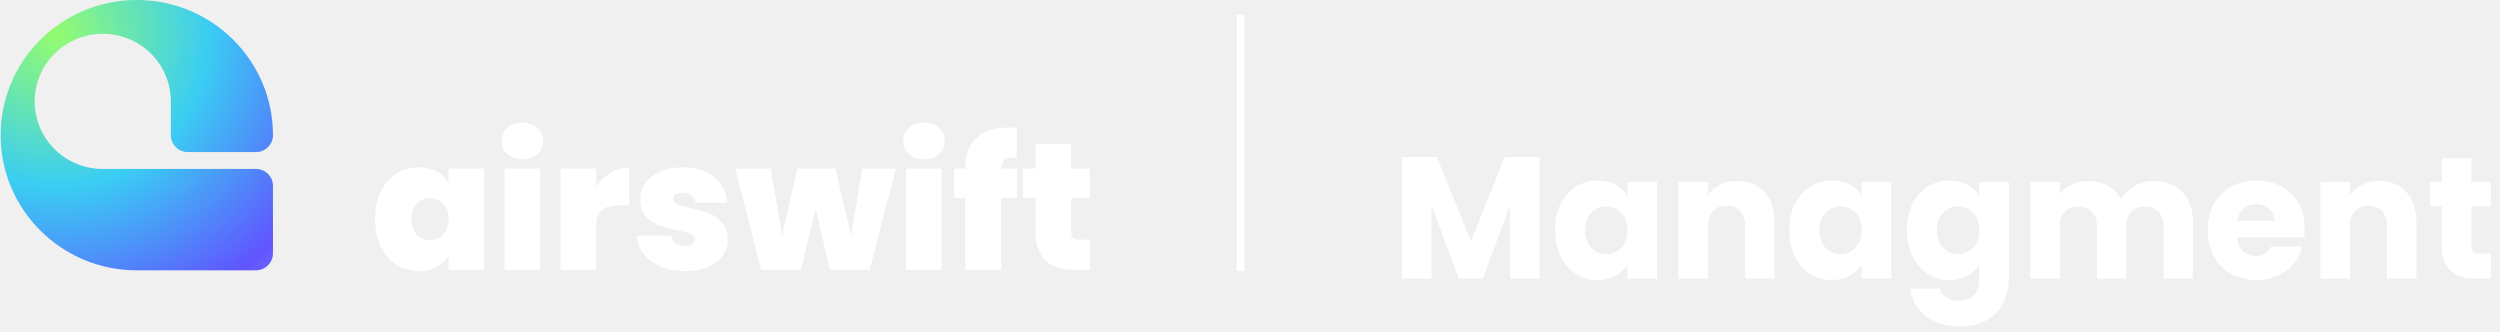
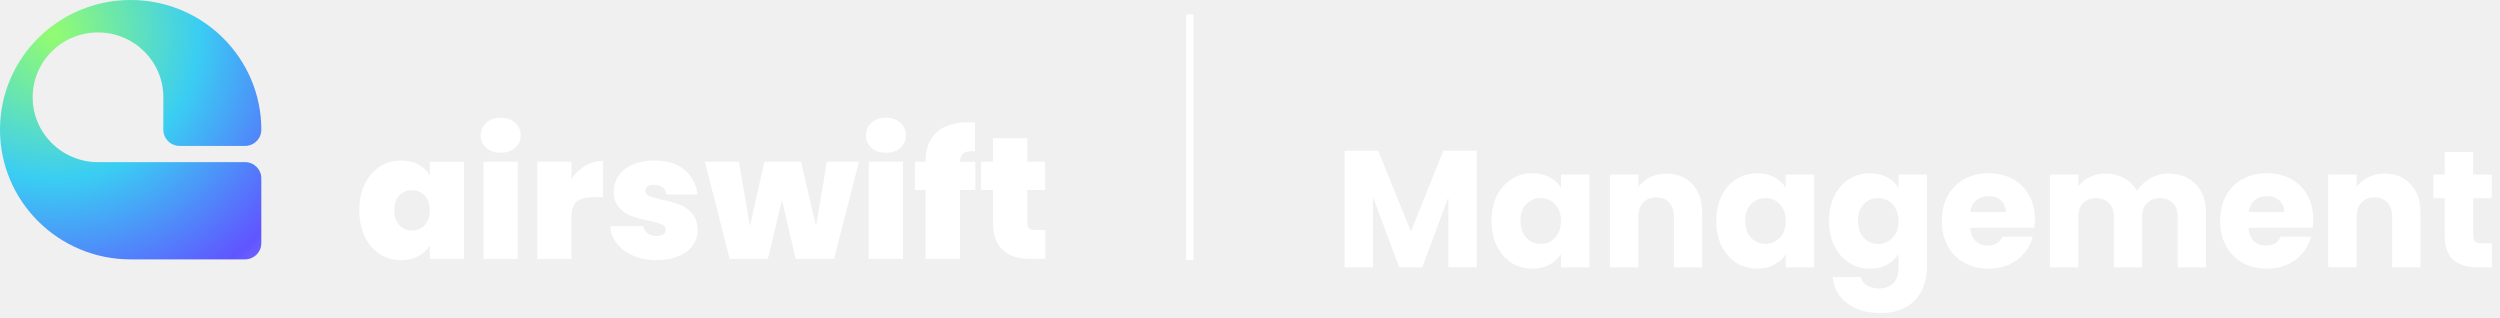
- <svg xmlns="http://www.w3.org/2000/svg" width="332" height="44" viewBox="0 0 332 44" fill="none">
+ <svg xmlns="http://www.w3.org/2000/svg" width="346" height="44" viewBox="0 0 346 44" fill="none">
  <g clip-path="url(#clip0_66_135)">
-     <path d="M33.991 22.438H13.647C8.653 22.438 4.606 18.421 4.606 13.463C4.606 8.506 8.653 4.489 13.647 4.489C18.641 4.489 22.689 8.506 22.689 13.463V17.952C22.689 19.191 23.702 20.196 24.95 20.196H33.991C35.239 20.196 36.252 19.191 36.252 17.952C36.252 8.037 28.155 0 18.167 0C8.179 0 0.084 8.037 0.084 17.949C0.084 27.861 8.181 35.899 18.167 35.899H33.988C35.236 35.899 36.249 34.893 36.249 33.654V24.68C36.249 23.441 35.236 22.435 33.988 22.435L33.991 22.438Z" fill="url(#paint0_radial_66_135)" />
-     <path d="M50.573 25.455C51.081 24.416 51.772 23.619 52.65 23.059C53.528 22.499 54.505 22.22 55.585 22.22C56.519 22.22 57.323 22.405 57.999 22.772C58.675 23.14 59.198 23.636 59.568 24.259V22.39H64.302V35.836H59.568V33.966C59.198 34.589 58.67 35.086 57.986 35.453C57.302 35.82 56.501 36.005 55.585 36.005C54.505 36.005 53.528 35.727 52.65 35.167C51.772 34.607 51.081 33.804 50.573 32.758C50.065 31.712 49.812 30.493 49.812 29.103C49.812 27.712 50.065 26.499 50.573 25.46V25.455ZM58.854 27.061C58.379 26.567 57.795 26.319 57.103 26.319C56.412 26.319 55.807 26.562 55.34 27.051C54.873 27.54 54.641 28.221 54.641 29.1C54.641 29.979 54.873 30.645 55.34 31.149C55.807 31.653 56.394 31.904 57.103 31.904C57.813 31.904 58.379 31.656 58.854 31.162C59.328 30.668 59.566 29.979 59.566 29.1C59.566 28.221 59.328 27.557 58.854 27.063V27.061Z" fill="white" />
-     <path d="M67.377 20.457C66.869 20.001 66.616 19.431 66.616 18.745C66.616 18.058 66.869 17.458 67.377 16.994C67.885 16.531 68.556 16.3 69.393 16.3C70.23 16.3 70.878 16.533 71.386 16.994C71.894 17.458 72.146 18.041 72.146 18.745C72.146 19.449 71.894 20.004 71.386 20.457C70.878 20.913 70.214 21.141 69.393 21.141C68.571 21.141 67.885 20.913 67.377 20.457ZM71.735 22.387V35.833H67.001V22.387H71.735Z" fill="white" />
-     <path d="M81.106 22.937C81.862 22.488 82.676 22.266 83.546 22.266V27.276H82.219C81.188 27.276 80.425 27.476 79.925 27.876C79.425 28.277 79.177 28.971 79.177 29.961V35.833H74.443V22.387H79.177V24.761C79.708 23.993 80.351 23.388 81.109 22.939L81.106 22.937Z" fill="white" />
-     <path d="M87.734 35.387C86.774 34.979 86.019 34.419 85.465 33.71C84.909 32.998 84.6 32.196 84.536 31.301H89.124C89.188 31.732 89.39 32.069 89.727 32.307C90.066 32.547 90.485 32.667 90.982 32.667C91.368 32.667 91.674 32.586 91.901 32.426C92.125 32.266 92.238 32.059 92.238 31.803C92.238 31.466 92.051 31.22 91.681 31.061C91.311 30.901 90.699 30.726 89.847 30.534C88.879 30.341 88.076 30.126 87.433 29.888C86.79 29.647 86.228 29.257 85.753 28.712C85.279 28.17 85.041 27.433 85.041 26.509C85.041 25.711 85.258 24.986 85.692 24.34C86.126 23.695 86.766 23.178 87.611 22.795C88.456 22.413 89.474 22.22 90.666 22.22C92.437 22.22 93.828 22.651 94.843 23.515C95.856 24.378 96.446 25.513 96.607 26.919H92.332C92.251 26.488 92.062 26.157 91.766 25.924C91.467 25.693 91.069 25.576 90.571 25.576C90.186 25.576 89.892 25.648 89.691 25.792C89.489 25.936 89.39 26.136 89.39 26.392C89.39 26.711 89.574 26.954 89.946 27.124C90.316 27.291 90.913 27.464 91.733 27.639C92.715 27.846 93.531 28.079 94.182 28.332C94.833 28.588 95.405 29.001 95.897 29.566C96.387 30.134 96.635 30.904 96.635 31.879C96.635 32.661 96.405 33.366 95.946 33.989C95.486 34.612 94.836 35.103 93.991 35.463C93.146 35.823 92.151 36.003 91.01 36.003C89.785 36.003 88.696 35.8 87.739 35.392L87.734 35.387Z" fill="white" />
-     <path d="M118.964 22.387L115.511 35.833H110.198L108.315 27.684L106.36 35.833H101.072L97.643 22.387H102.351L103.872 31.304L105.875 22.387H110.946L113.023 31.326L114.521 22.387H118.964Z" fill="white" />
-     <path d="M120.691 20.457C120.183 20.001 119.931 19.431 119.931 18.745C119.931 18.058 120.183 17.458 120.691 16.994C121.199 16.531 121.87 16.3 122.707 16.3C123.544 16.3 124.192 16.533 124.7 16.994C125.208 17.458 125.461 18.041 125.461 18.745C125.461 19.449 125.208 20.004 124.7 20.457C124.192 20.913 123.529 21.141 122.707 21.141C121.885 21.141 121.199 20.913 120.691 20.457ZM125.05 22.387V35.833H120.316V22.387H125.05Z" fill="white" />
-     <path d="M135.069 26.293H132.943V35.833H128.186V26.293H126.714V22.387H128.186V22.268C128.186 20.543 128.697 19.221 129.72 18.301C130.743 17.382 132.211 16.923 134.127 16.923C134.512 16.923 134.811 16.931 135.02 16.949V20.951C134.89 20.936 134.714 20.928 134.489 20.928C133.974 20.928 133.596 21.045 133.354 21.275C133.111 21.506 132.976 21.878 132.943 22.39H135.069V26.296V26.293Z" fill="white" />
-     <path d="M144.75 31.828V35.83H142.699C139.238 35.83 137.508 34.128 137.508 30.726V26.293H135.842V22.387H137.508V19.127H142.265V22.387H144.727V26.293H142.265V30.8C142.265 31.167 142.349 31.43 142.518 31.59C142.686 31.75 142.972 31.831 143.375 31.831H144.75V31.828Z" fill="white" />
+     <path d="M33.907 22.438H13.563C8.569 22.438 4.522 18.421 4.522 13.463C4.522 8.506 8.569 4.489 13.563 4.489C18.557 4.489 22.605 8.506 22.605 13.463V17.952C22.605 19.191 23.618 20.196 24.866 20.196H33.907C35.155 20.196 36.168 19.191 36.168 17.952C36.168 8.037 28.071 0 18.083 0C8.095 0 0 8.037 0 17.949C0 27.861 8.097 35.899 18.083 35.899H33.904C35.152 35.899 36.165 34.893 36.165 33.654V24.68C36.165 23.441 35.152 22.435 33.904 22.435L33.907 22.438Z" fill="url(#paint0_radial_66_135)" />
+     <path d="M50.489 25.455C50.997 24.416 51.688 23.619 52.566 23.059C53.444 22.499 54.421 22.22 55.501 22.22C56.435 22.22 57.239 22.405 57.915 22.772C58.591 23.14 59.114 23.636 59.484 24.259V22.39H64.218V35.836H59.484V33.966C59.114 34.589 58.586 35.086 57.902 35.453C57.218 35.82 56.417 36.005 55.501 36.005C54.421 36.005 53.444 35.727 52.566 35.167C51.688 34.607 50.997 33.804 50.489 32.758C49.981 31.712 49.728 30.493 49.728 29.103C49.728 27.712 49.981 26.499 50.489 25.46V25.455ZM58.77 27.061C58.295 26.567 57.711 26.319 57.019 26.319C56.328 26.319 55.723 26.562 55.256 27.051C54.789 27.54 54.557 28.221 54.557 29.1C54.557 29.979 54.789 30.645 55.256 31.149C55.723 31.653 56.31 31.904 57.019 31.904C57.729 31.904 58.295 31.656 58.77 31.162C59.245 30.668 59.482 29.979 59.482 29.1C59.482 28.221 59.245 27.557 58.77 27.063V27.061Z" fill="white" />
+     <path d="M67.293 20.457C66.785 20.001 66.532 19.431 66.532 18.745C66.532 18.058 66.785 17.458 67.293 16.994C67.8 16.531 68.472 16.3 69.309 16.3C70.146 16.3 70.794 16.533 71.302 16.994C71.809 17.458 72.062 18.041 72.062 18.745C72.062 19.449 71.809 20.004 71.302 20.457C70.794 20.913 70.13 21.141 69.309 21.141C68.487 21.141 67.8 20.913 67.293 20.457ZM71.651 22.387V35.833H66.918V22.387H71.651Z" fill="white" />
+     <path d="M81.022 22.937C81.778 22.488 82.592 22.266 83.462 22.266V27.276H82.135C81.104 27.276 80.341 27.476 79.841 27.876C79.341 28.277 79.093 28.971 79.093 29.961V35.833H74.359V22.387H79.093V24.761C79.624 23.993 80.267 23.388 81.025 22.939L81.022 22.937Z" fill="white" />
+     <path d="M87.65 35.387C86.69 34.979 85.935 34.419 85.381 33.71C84.825 32.998 84.516 32.196 84.452 31.301H89.04C89.104 31.732 89.306 32.069 89.643 32.307C89.982 32.547 90.401 32.667 90.898 32.667C91.284 32.667 91.59 32.586 91.817 32.426C92.041 32.266 92.154 32.059 92.154 31.803C92.154 31.466 91.968 31.22 91.597 31.061C91.227 30.901 90.615 30.726 89.763 30.534C88.796 30.341 87.992 30.126 87.349 29.888C86.706 29.647 86.144 29.257 85.669 28.712C85.195 28.17 84.957 27.433 84.957 26.509C84.957 25.711 85.174 24.986 85.608 24.34C86.042 23.695 86.683 23.178 87.527 22.795C88.372 22.413 89.39 22.22 90.582 22.22C92.353 22.22 93.744 22.651 94.759 23.515C95.772 24.378 96.362 25.513 96.523 26.919H92.248C92.166 26.488 91.978 26.157 91.682 25.924C91.383 25.693 90.985 25.576 90.487 25.576C90.102 25.576 89.809 25.648 89.607 25.792C89.405 25.936 89.306 26.136 89.306 26.392C89.306 26.711 89.49 26.954 89.862 27.124C90.232 27.291 90.829 27.464 91.648 27.639C92.631 27.846 93.448 28.079 94.098 28.332C94.749 28.588 95.321 29.001 95.813 29.566C96.303 30.134 96.551 30.904 96.551 31.879C96.551 32.661 96.321 33.366 95.862 33.989C95.402 34.612 94.752 35.103 93.907 35.463C93.062 35.823 92.067 36.003 90.926 36.003C89.701 36.003 88.612 35.8 87.655 35.392L87.65 35.387Z" fill="white" />
+     <path d="M118.88 22.387L115.427 35.833H110.114L108.231 27.684L106.276 35.833H100.988L97.559 22.387H102.267L103.788 31.304L105.791 22.387H110.862L112.939 31.326L114.437 22.387H118.88Z" fill="white" />
+     <path d="M120.607 20.457C120.099 20.001 119.847 19.431 119.847 18.745C119.847 18.058 120.099 17.458 120.607 16.994C121.115 16.531 121.786 16.3 122.623 16.3C123.46 16.3 124.108 16.533 124.616 16.994C125.124 17.458 125.377 18.041 125.377 18.745C125.377 19.449 125.124 20.004 124.616 20.457C124.108 20.913 123.445 21.141 122.623 21.141C121.801 21.141 121.115 20.913 120.607 20.457ZM124.966 22.387V35.833H120.232V22.387H124.966Z" fill="white" />
+     <path d="M134.985 26.293H132.859V35.833H128.102V26.293H126.63V22.387H128.102V22.268C128.102 20.543 128.613 19.221 129.636 18.301C130.659 17.382 132.127 16.923 134.043 16.923C134.428 16.923 134.727 16.931 134.936 16.949V20.951C134.806 20.936 134.63 20.928 134.405 20.928C133.89 20.928 133.512 21.045 133.27 21.275C133.027 21.506 132.892 21.878 132.859 22.39H134.985V26.296V26.293Z" fill="white" />
+     <path d="M144.666 31.828V35.83H142.615C139.154 35.83 137.424 34.128 137.424 30.726V26.293H135.758V22.387H137.424V19.127H142.181V22.387H144.643V26.293H142.181V30.8C142.181 31.167 142.265 31.43 142.434 31.59C142.602 31.75 142.888 31.831 143.291 31.831H144.666V31.828Z" fill="white" />
  </g>
-   <path d="M164.751 2V36" stroke="white" />
-   <path d="M204.462 20.854V37H200.529V27.317L196.918 37H193.744L190.11 27.294V37H186.177V20.854H190.823L195.354 32.032L199.839 20.854H204.462ZM206.508 30.56C206.508 29.241 206.754 28.084 207.244 27.087C207.75 26.09 208.433 25.324 209.291 24.787C210.15 24.25 211.108 23.982 212.166 23.982C213.071 23.982 213.861 24.166 214.535 24.534C215.225 24.902 215.754 25.385 216.122 25.983V24.166H220.055V37H216.122V35.183C215.739 35.781 215.202 36.264 214.512 36.632C213.838 37 213.048 37.184 212.143 37.184C211.101 37.184 210.15 36.916 209.291 36.379C208.433 35.827 207.75 35.053 207.244 34.056C206.754 33.044 206.508 31.879 206.508 30.56ZM216.122 30.583C216.122 29.602 215.846 28.827 215.294 28.26C214.758 27.693 214.098 27.409 213.316 27.409C212.534 27.409 211.867 27.693 211.315 28.26C210.779 28.812 210.51 29.579 210.51 30.56C210.51 31.541 210.779 32.323 211.315 32.906C211.867 33.473 212.534 33.757 213.316 33.757C214.098 33.757 214.758 33.473 215.294 32.906C215.846 32.339 216.122 31.564 216.122 30.583ZM230.721 24.028C232.223 24.028 233.419 24.519 234.309 25.5C235.213 26.466 235.666 27.8 235.666 29.502V37H231.756V30.031C231.756 29.172 231.533 28.505 231.089 28.03C230.644 27.555 230.046 27.317 229.295 27.317C228.543 27.317 227.945 27.555 227.501 28.03C227.056 28.505 226.834 29.172 226.834 30.031V37H222.901V24.166H226.834V25.868C227.232 25.301 227.769 24.856 228.444 24.534C229.118 24.197 229.877 24.028 230.721 24.028ZM237.617 30.56C237.617 29.241 237.862 28.084 238.353 27.087C238.859 26.09 239.541 25.324 240.4 24.787C241.258 24.25 242.217 23.982 243.275 23.982C244.179 23.982 244.969 24.166 245.644 24.534C246.334 24.902 246.863 25.385 247.231 25.983V24.166H251.164V37H247.231V35.183C246.847 35.781 246.311 36.264 245.621 36.632C244.946 37 244.156 37.184 243.252 37.184C242.209 37.184 241.258 36.916 240.4 36.379C239.541 35.827 238.859 35.053 238.353 34.056C237.862 33.044 237.617 31.879 237.617 30.56ZM247.231 30.583C247.231 29.602 246.955 28.827 246.403 28.26C245.866 27.693 245.207 27.409 244.425 27.409C243.643 27.409 242.976 27.693 242.424 28.26C241.887 28.812 241.619 29.579 241.619 30.56C241.619 31.541 241.887 32.323 242.424 32.906C242.976 33.473 243.643 33.757 244.425 33.757C245.207 33.757 245.866 33.473 246.403 32.906C246.955 32.339 247.231 31.564 247.231 30.583ZM258.885 23.982C259.79 23.982 260.579 24.166 261.254 24.534C261.944 24.902 262.473 25.385 262.841 25.983V24.166H266.774V36.977C266.774 38.158 266.536 39.223 266.061 40.174C265.601 41.14 264.888 41.907 263.922 42.474C262.971 43.041 261.783 43.325 260.357 43.325C258.456 43.325 256.915 42.873 255.734 41.968C254.553 41.079 253.879 39.867 253.71 38.334H257.597C257.72 38.825 258.011 39.208 258.471 39.484C258.931 39.775 259.498 39.921 260.173 39.921C260.986 39.921 261.63 39.683 262.105 39.208C262.596 38.748 262.841 38.004 262.841 36.977V35.16C262.458 35.758 261.929 36.249 261.254 36.632C260.579 37 259.79 37.184 258.885 37.184C257.827 37.184 256.869 36.916 256.01 36.379C255.151 35.827 254.469 35.053 253.963 34.056C253.472 33.044 253.227 31.879 253.227 30.56C253.227 29.241 253.472 28.084 253.963 27.087C254.469 26.09 255.151 25.324 256.01 24.787C256.869 24.25 257.827 23.982 258.885 23.982ZM262.841 30.583C262.841 29.602 262.565 28.827 262.013 28.26C261.476 27.693 260.817 27.409 260.035 27.409C259.253 27.409 258.586 27.693 258.034 28.26C257.497 28.812 257.229 29.579 257.229 30.56C257.229 31.541 257.497 32.323 258.034 32.906C258.586 33.473 259.253 33.757 260.035 33.757C260.817 33.757 261.476 33.473 262.013 32.906C262.565 32.339 262.841 31.564 262.841 30.583ZM285.995 24.028C287.59 24.028 288.855 24.511 289.79 25.477C290.741 26.443 291.216 27.785 291.216 29.502V37H287.306V30.031C287.306 29.203 287.084 28.567 286.639 28.122C286.21 27.662 285.612 27.432 284.845 27.432C284.079 27.432 283.473 27.662 283.028 28.122C282.599 28.567 282.384 29.203 282.384 30.031V37H278.474V30.031C278.474 29.203 278.252 28.567 277.807 28.122C277.378 27.662 276.78 27.432 276.013 27.432C275.247 27.432 274.641 27.662 274.196 28.122C273.767 28.567 273.552 29.203 273.552 30.031V37H269.619V24.166H273.552V25.776C273.951 25.239 274.472 24.818 275.116 24.511C275.76 24.189 276.489 24.028 277.301 24.028C278.267 24.028 279.126 24.235 279.877 24.649C280.644 25.063 281.242 25.653 281.671 26.42C282.116 25.715 282.722 25.14 283.488 24.695C284.255 24.25 285.091 24.028 285.995 24.028ZM306.065 30.376C306.065 30.744 306.042 31.127 305.996 31.526H297.095C297.156 32.323 297.409 32.937 297.854 33.366C298.314 33.78 298.874 33.987 299.533 33.987C300.514 33.987 301.197 33.573 301.58 32.745H305.766C305.551 33.588 305.16 34.347 304.593 35.022C304.041 35.697 303.343 36.226 302.5 36.609C301.657 36.992 300.714 37.184 299.671 37.184C298.414 37.184 297.294 36.916 296.313 36.379C295.332 35.842 294.565 35.076 294.013 34.079C293.461 33.082 293.185 31.917 293.185 30.583C293.185 29.249 293.453 28.084 293.99 27.087C294.542 26.09 295.309 25.324 296.29 24.787C297.271 24.25 298.398 23.982 299.671 23.982C300.913 23.982 302.017 24.243 302.983 24.764C303.949 25.285 304.7 26.029 305.237 26.995C305.789 27.961 306.065 29.088 306.065 30.376ZM302.04 29.341C302.04 28.666 301.81 28.13 301.35 27.731C300.89 27.332 300.315 27.133 299.625 27.133C298.966 27.133 298.406 27.325 297.946 27.708C297.501 28.091 297.225 28.636 297.118 29.341H302.04ZM315.96 24.028C317.463 24.028 318.659 24.519 319.548 25.5C320.453 26.466 320.905 27.8 320.905 29.502V37H316.995V30.031C316.995 29.172 316.773 28.505 316.328 28.03C315.883 27.555 315.285 27.317 314.534 27.317C313.783 27.317 313.185 27.555 312.74 28.03C312.295 28.505 312.073 29.172 312.073 30.031V37H308.14V24.166H312.073V25.868C312.472 25.301 313.008 24.856 313.683 24.534C314.358 24.197 315.117 24.028 315.96 24.028ZM330.791 33.665V37H328.79C327.364 37 326.252 36.655 325.455 35.965C324.658 35.26 324.259 34.117 324.259 32.538V27.432H322.695V24.166H324.259V21.038H328.192V24.166H330.768V27.432H328.192V32.584C328.192 32.967 328.284 33.243 328.468 33.412C328.652 33.581 328.959 33.665 329.388 33.665H330.791Z" fill="white" />
+   <path d="M164.667 2V36" stroke="white" />
+   <path d="M204.378 20.854V37H200.445V27.317L196.834 37H193.66L190.026 27.294V37H186.093V20.854H190.739L195.27 32.032L199.755 20.854H204.378ZM206.424 30.56C206.424 29.241 206.67 28.084 207.16 27.087C207.666 26.09 208.349 25.324 209.207 24.787C210.066 24.25 211.024 23.982 212.082 23.982C212.987 23.982 213.777 24.166 214.451 24.534C215.141 24.902 215.67 25.385 216.038 25.983V24.166H219.971V37H216.038V35.183C215.655 35.781 215.118 36.264 214.428 36.632C213.754 37 212.964 37.184 212.059 37.184C211.017 37.184 210.066 36.916 209.207 36.379C208.349 35.827 207.666 35.053 207.16 34.056C206.67 33.044 206.424 31.879 206.424 30.56ZM216.038 30.583C216.038 29.602 215.762 28.827 215.21 28.26C214.674 27.693 214.014 27.409 213.232 27.409C212.45 27.409 211.783 27.693 211.231 28.26C210.695 28.812 210.426 29.579 210.426 30.56C210.426 31.541 210.695 32.323 211.231 32.906C211.783 33.473 212.45 33.757 213.232 33.757C214.014 33.757 214.674 33.473 215.21 32.906C215.762 32.339 216.038 31.564 216.038 30.583ZM230.637 24.028C232.139 24.028 233.335 24.519 234.225 25.5C235.129 26.466 235.582 27.8 235.582 29.502V37H231.672V30.031C231.672 29.172 231.449 28.505 231.005 28.03C230.56 27.555 229.962 27.317 229.211 27.317C228.459 27.317 227.861 27.555 227.417 28.03C226.972 28.505 226.75 29.172 226.75 30.031V37H222.817V24.166H226.75V25.868C227.148 25.301 227.685 24.856 228.36 24.534C229.034 24.197 229.793 24.028 230.637 24.028ZM237.533 30.56C237.533 29.241 237.778 28.084 238.269 27.087C238.775 26.09 239.457 25.324 240.316 24.787C241.174 24.25 242.133 23.982 243.191 23.982C244.095 23.982 244.885 24.166 245.56 24.534C246.25 24.902 246.779 25.385 247.147 25.983V24.166H251.08V37H247.147V35.183C246.763 35.781 246.227 36.264 245.537 36.632C244.862 37 244.072 37.184 243.168 37.184C242.125 37.184 241.174 36.916 240.316 36.379C239.457 35.827 238.775 35.053 238.269 34.056C237.778 33.044 237.533 31.879 237.533 30.56ZM247.147 30.583C247.147 29.602 246.871 28.827 246.319 28.26C245.782 27.693 245.123 27.409 244.341 27.409C243.559 27.409 242.892 27.693 242.34 28.26C241.803 28.812 241.535 29.579 241.535 30.56C241.535 31.541 241.803 32.323 242.34 32.906C242.892 33.473 243.559 33.757 244.341 33.757C245.123 33.757 245.782 33.473 246.319 32.906C246.871 32.339 247.147 31.564 247.147 30.583ZM258.801 23.982C259.706 23.982 260.495 24.166 261.17 24.534C261.86 24.902 262.389 25.385 262.757 25.983V24.166H266.69V36.977C266.69 38.158 266.452 39.223 265.977 40.174C265.517 41.14 264.804 41.907 263.838 42.474C262.887 43.041 261.699 43.325 260.273 43.325C258.372 43.325 256.831 42.873 255.65 41.968C254.469 41.079 253.795 39.867 253.626 38.334H257.513C257.636 38.825 257.927 39.208 258.387 39.484C258.847 39.775 259.414 39.921 260.089 39.921C260.902 39.921 261.546 39.683 262.021 39.208C262.512 38.748 262.757 38.004 262.757 36.977V35.16C262.374 35.758 261.845 36.249 261.17 36.632C260.495 37 259.706 37.184 258.801 37.184C257.743 37.184 256.785 36.916 255.926 36.379C255.067 35.827 254.385 35.053 253.879 34.056C253.388 33.044 253.143 31.879 253.143 30.56C253.143 29.241 253.388 28.084 253.879 27.087C254.385 26.09 255.067 25.324 255.926 24.787C256.785 24.25 257.743 23.982 258.801 23.982ZM262.757 30.583C262.757 29.602 262.481 28.827 261.929 28.26C261.392 27.693 260.733 27.409 259.951 27.409C259.169 27.409 258.502 27.693 257.95 28.26C257.413 28.812 257.145 29.579 257.145 30.56C257.145 31.541 257.413 32.323 257.95 32.906C258.502 33.473 259.169 33.757 259.951 33.757C260.733 33.757 261.392 33.473 261.929 32.906C262.481 32.339 262.757 31.564 262.757 30.583ZM281.633 30.376C281.633 30.744 281.61 31.127 281.564 31.526H272.663C272.725 32.323 272.978 32.937 273.422 33.366C273.882 33.78 274.442 33.987 275.101 33.987C276.083 33.987 276.765 33.573 277.148 32.745H281.334C281.12 33.588 280.729 34.347 280.161 35.022C279.609 35.697 278.912 36.226 278.068 36.609C277.225 36.992 276.282 37.184 275.239 37.184C273.982 37.184 272.863 36.916 271.881 36.379C270.9 35.842 270.133 35.076 269.581 34.079C269.029 33.082 268.753 31.917 268.753 30.583C268.753 29.249 269.022 28.084 269.558 27.087C270.11 26.09 270.877 25.324 271.858 24.787C272.84 24.25 273.967 23.982 275.239 23.982C276.481 23.982 277.585 24.243 278.551 24.764C279.517 25.285 280.269 26.029 280.805 26.995C281.357 27.961 281.633 29.088 281.633 30.376ZM277.608 29.341C277.608 28.666 277.378 28.13 276.918 27.731C276.458 27.332 275.883 27.133 275.193 27.133C274.534 27.133 273.974 27.325 273.514 27.708C273.07 28.091 272.794 28.636 272.686 29.341H277.608ZM300.084 24.028C301.679 24.028 302.944 24.511 303.879 25.477C304.83 26.443 305.305 27.785 305.305 29.502V37H301.395V30.031C301.395 29.203 301.173 28.567 300.728 28.122C300.299 27.662 299.701 27.432 298.934 27.432C298.168 27.432 297.562 27.662 297.117 28.122C296.688 28.567 296.473 29.203 296.473 30.031V37H292.563V30.031C292.563 29.203 292.341 28.567 291.896 28.122C291.467 27.662 290.869 27.432 290.102 27.432C289.336 27.432 288.73 27.662 288.285 28.122C287.856 28.567 287.641 29.203 287.641 30.031V37H283.708V24.166H287.641V25.776C288.04 25.239 288.561 24.818 289.205 24.511C289.849 24.189 290.578 24.028 291.39 24.028C292.356 24.028 293.215 24.235 293.966 24.649C294.733 25.063 295.331 25.653 295.76 26.42C296.205 25.715 296.811 25.14 297.577 24.695C298.344 24.25 299.18 24.028 300.084 24.028ZM320.154 30.376C320.154 30.744 320.131 31.127 320.085 31.526H311.184C311.245 32.323 311.498 32.937 311.943 33.366C312.403 33.78 312.963 33.987 313.622 33.987C314.603 33.987 315.286 33.573 315.669 32.745H319.855C319.64 33.588 319.249 34.347 318.682 35.022C318.13 35.697 317.432 36.226 316.589 36.609C315.746 36.992 314.803 37.184 313.76 37.184C312.503 37.184 311.383 36.916 310.402 36.379C309.421 35.842 308.654 35.076 308.102 34.079C307.55 33.082 307.274 31.917 307.274 30.583C307.274 29.249 307.542 28.084 308.079 27.087C308.631 26.09 309.398 25.324 310.379 24.787C311.36 24.25 312.487 23.982 313.76 23.982C315.002 23.982 316.106 24.243 317.072 24.764C318.038 25.285 318.789 26.029 319.326 26.995C319.878 27.961 320.154 29.088 320.154 30.376ZM316.129 29.341C316.129 28.666 315.899 28.13 315.439 27.731C314.979 27.332 314.404 27.133 313.714 27.133C313.055 27.133 312.495 27.325 312.035 27.708C311.59 28.091 311.314 28.636 311.207 29.341H316.129ZM330.049 24.028C331.551 24.028 332.747 24.519 333.637 25.5C334.541 26.466 334.994 27.8 334.994 29.502V37H331.084V30.031C331.084 29.172 330.861 28.505 330.417 28.03C329.972 27.555 329.374 27.317 328.623 27.317C327.871 27.317 327.273 27.555 326.829 28.03C326.384 28.505 326.162 29.172 326.162 30.031V37H322.229V24.166H326.162V25.868C326.56 25.301 327.097 24.856 327.772 24.534C328.446 24.197 329.205 24.028 330.049 24.028ZM344.88 33.665V37H342.879C341.453 37 340.341 36.655 339.544 35.965C338.746 35.26 338.348 34.117 338.348 32.538V27.432H336.784V24.166H338.348V21.038H342.281V24.166H344.857V27.432H342.281V32.584C342.281 32.967 342.373 33.243 342.557 33.412C342.741 33.581 343.047 33.665 343.477 33.665H344.88Z" fill="white" />
  <defs>
-     <radialGradient id="paint0_radial_66_135" cx="0" cy="0" r="1" gradientUnits="userSpaceOnUse" gradientTransform="translate(7.45153 4.65353) rotate(47.8531) scale(51.6452 51.685)">
+     <radialGradient id="paint0_radial_66_135" cx="0" cy="0" r="1" gradientUnits="userSpaceOnUse" gradientTransform="translate(7.36754 4.65353) rotate(47.8531) scale(51.6452 51.685)">
      <stop stop-color="#94FC70" />
      <stop offset="0.391" stop-color="#3ACDF3" />
      <stop offset="0.768" stop-color="#6055FF" />
      <stop offset="1" stop-color="#9C96F5" />
    </radialGradient>
    <clipPath id="clip0_66_135">
-       <rect width="144.667" height="36" fill="white" transform="translate(0.0839844)" />
+       <rect width="144.667" height="36" fill="white" />
    </clipPath>
  </defs>
</svg>
